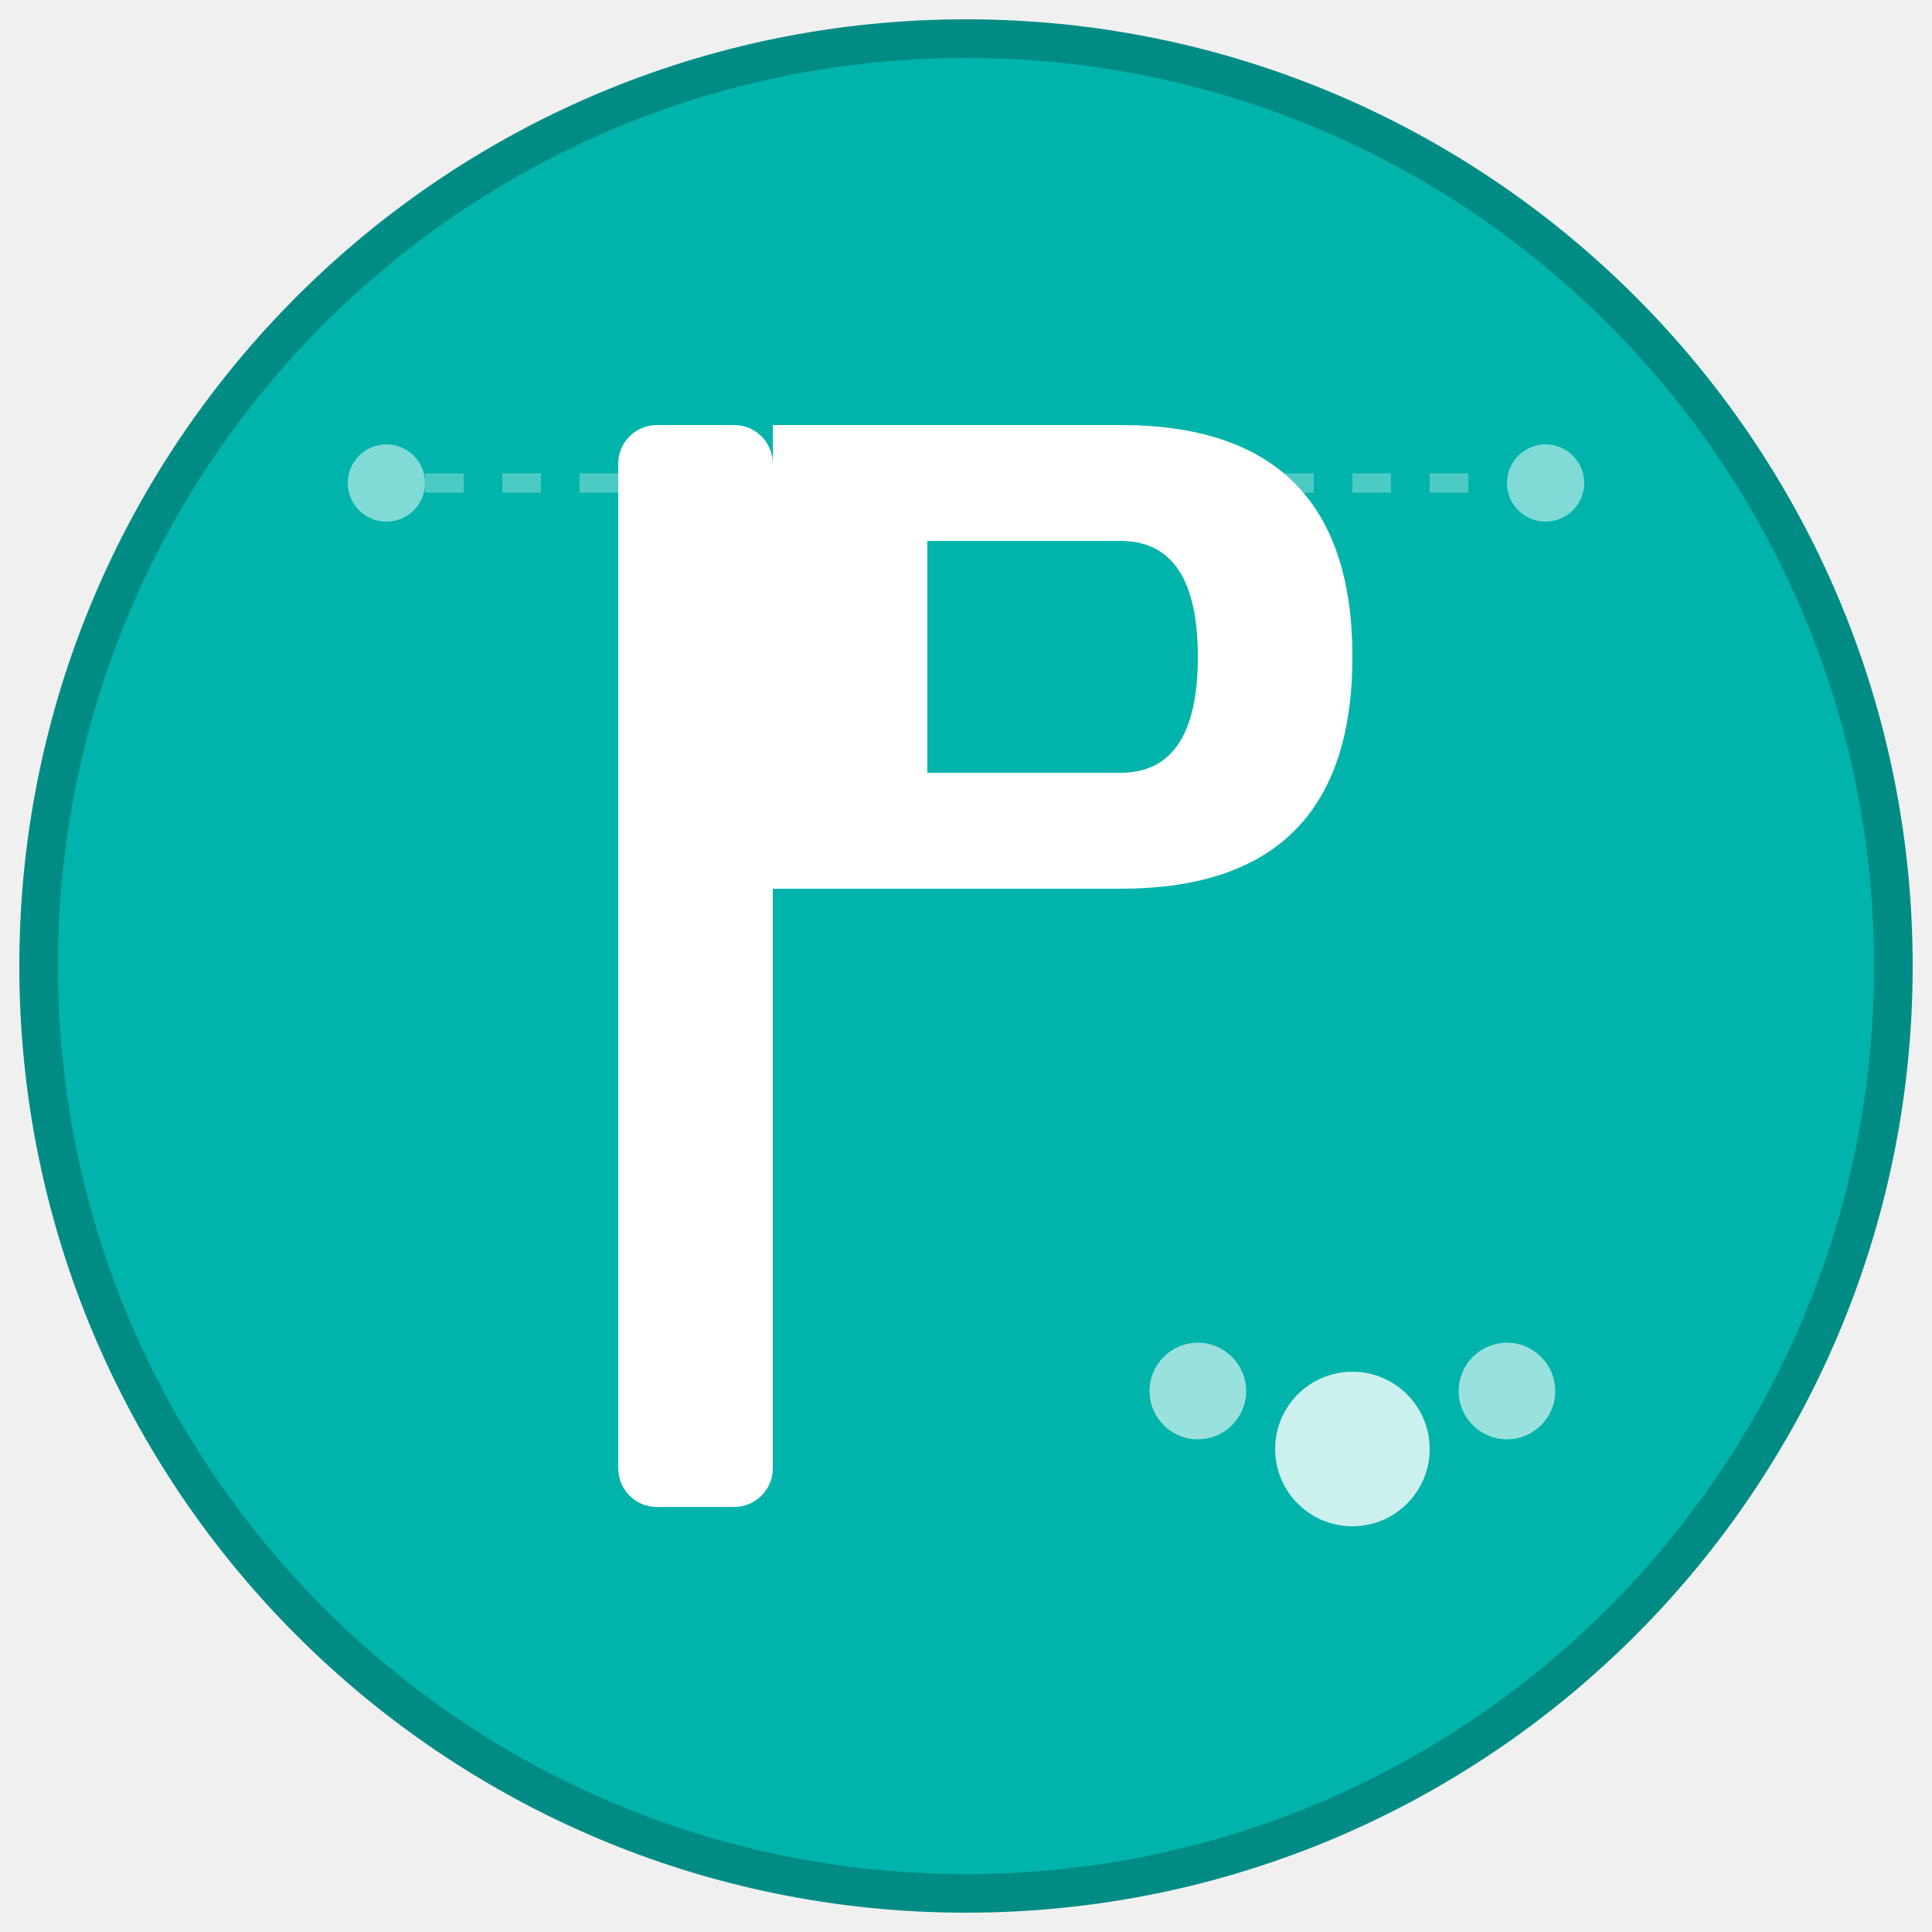
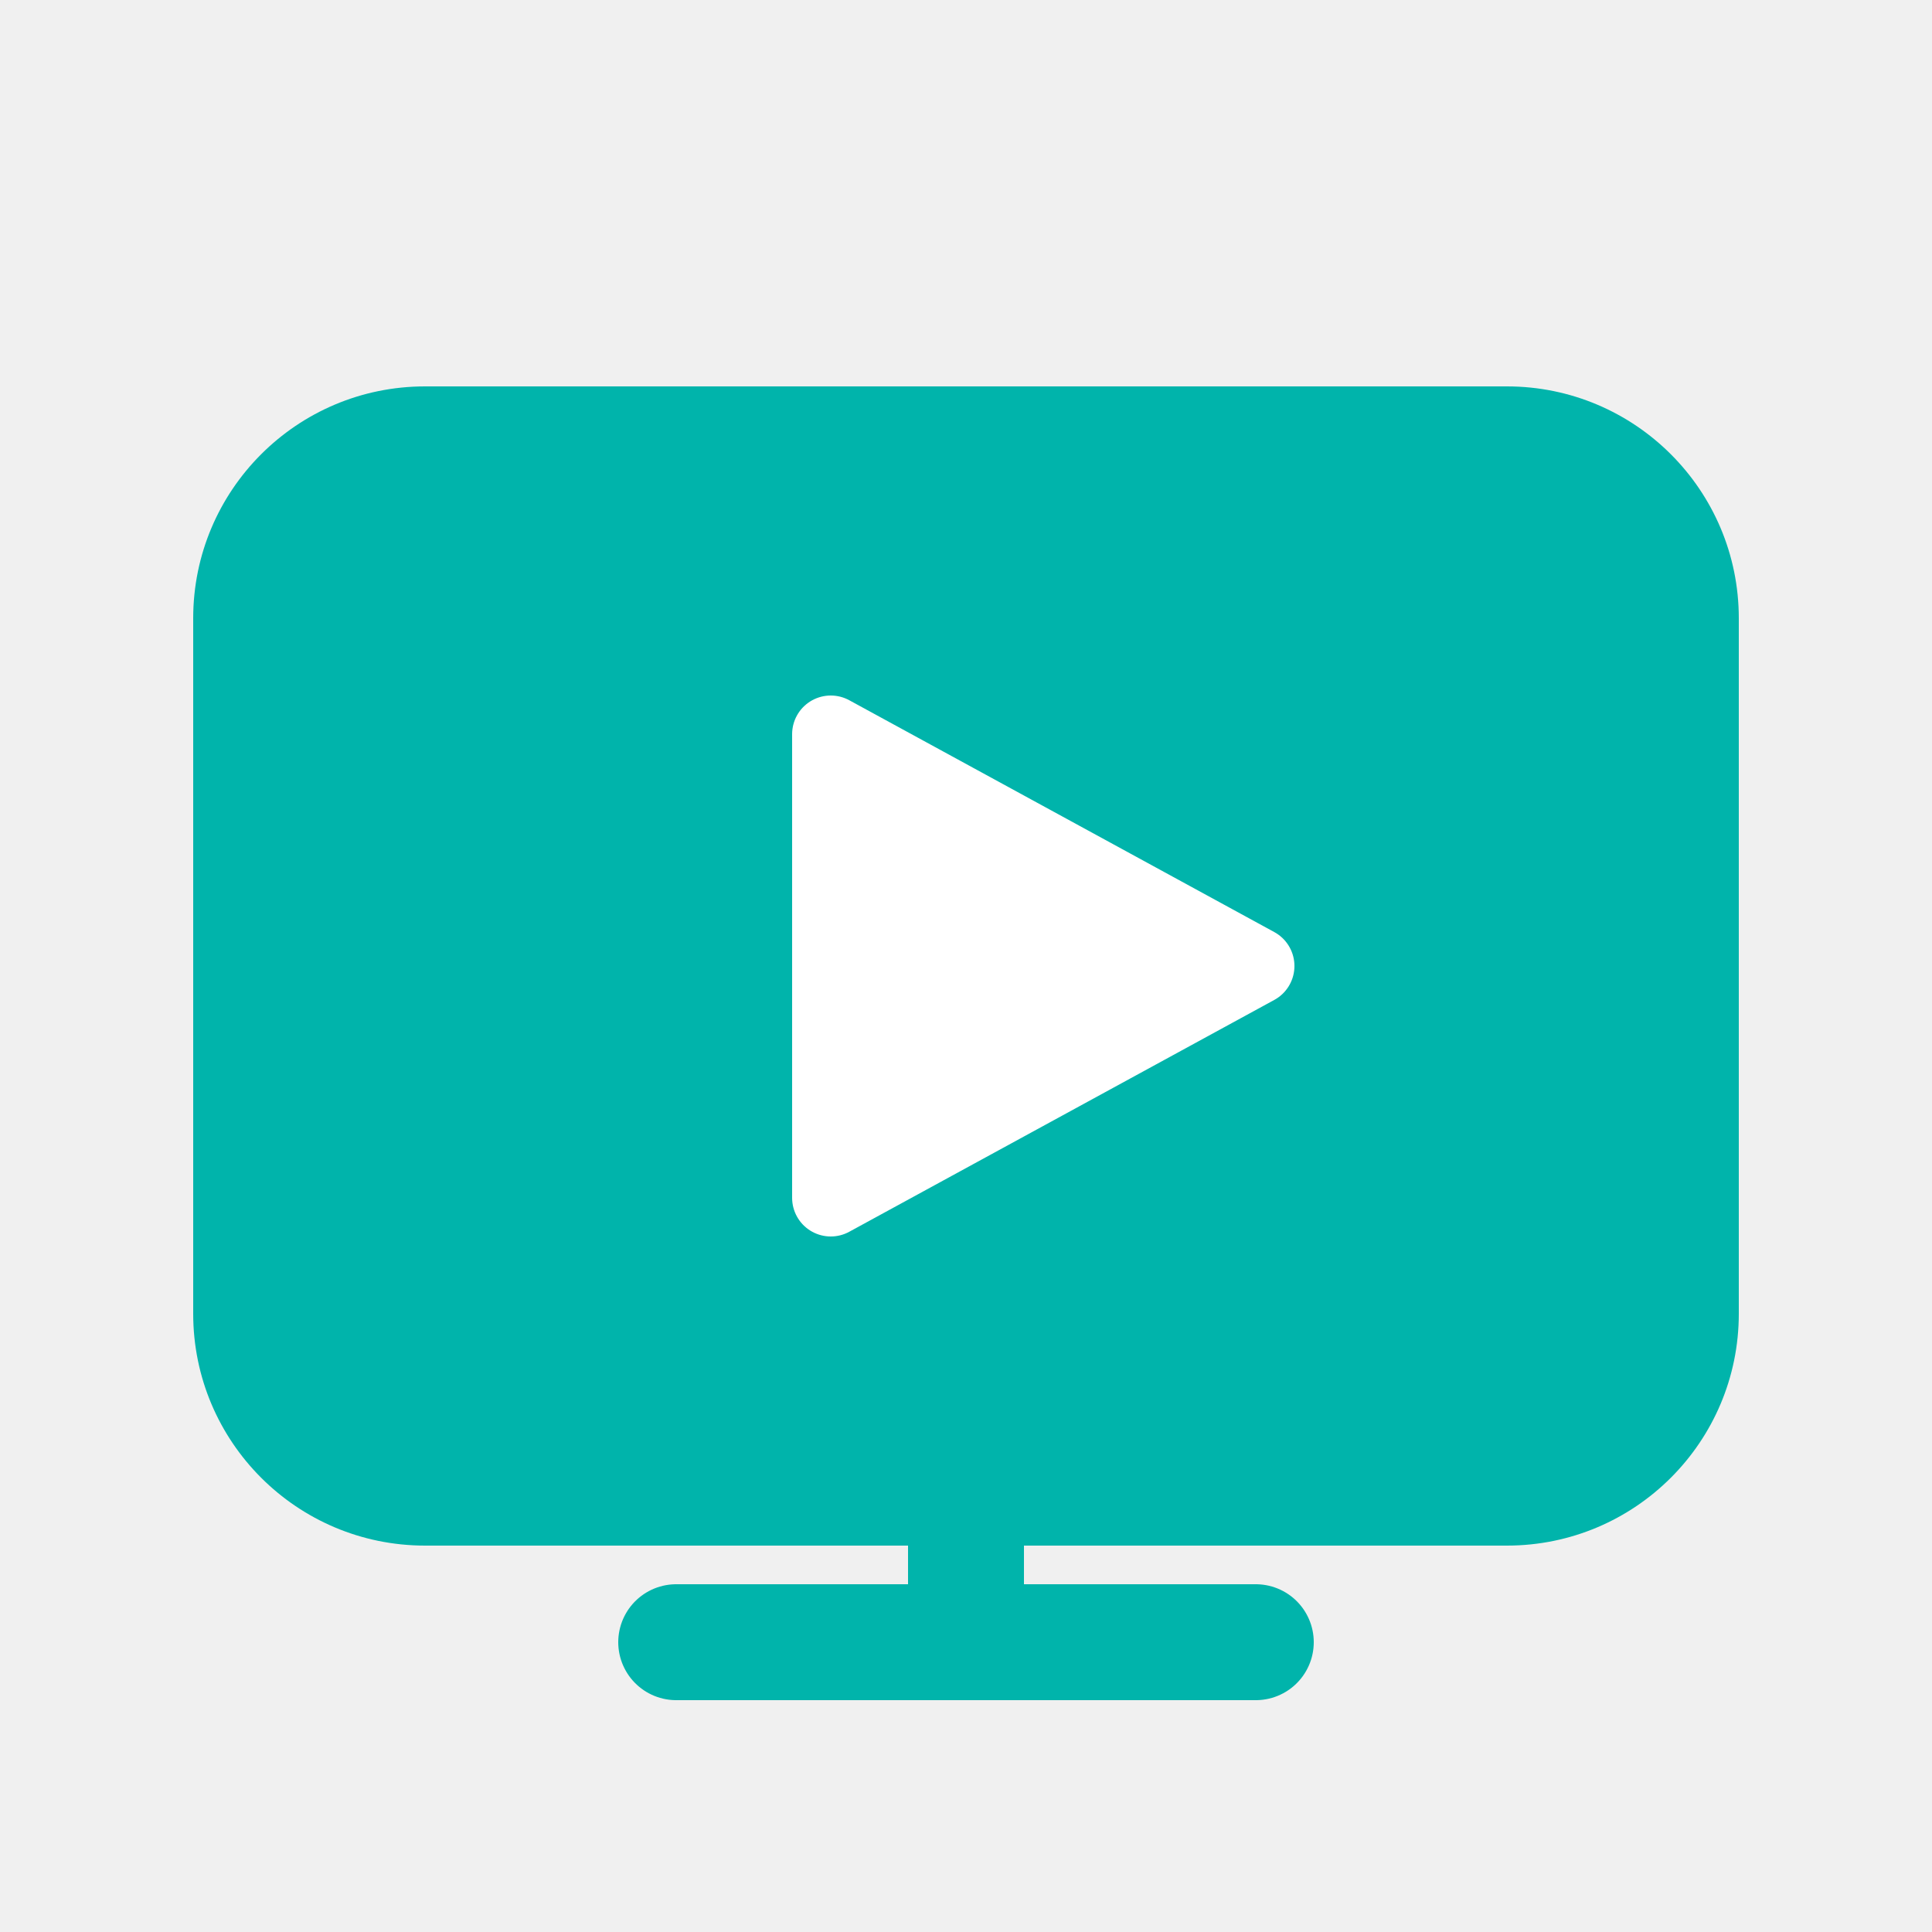
<svg xmlns="http://www.w3.org/2000/svg" viewBox="0 0 100 100" width="100" height="100">
-   <circle cx="50" cy="50" r="48" fill="#00B4AB" stroke="#008C85" stroke-width="2" />
-   <g transform="translate(50, 50)">
-     <rect x="-18" y="-28" width="8" height="56" fill="#FFFFFF" rx="2" />
-     <path d="M -10 -28 L 8 -28 Q 20 -28 20 -16 Q 20 -4 8 -4 L -10 -4 Z" fill="#FFFFFF" />
-     <path d="M -2 -22 L 8 -22 Q 12 -22 12 -16 Q 12 -10 8 -10 L -2 -10 Z" fill="#00B4AB" />
-   </g>
-   <g transform="translate(70, 75)">
-     <circle cx="0" cy="0" r="4" fill="#FFFFFF" opacity="0.8" />
-     <circle cx="-8" cy="-3" r="2.5" fill="#FFFFFF" opacity="0.6" />
-     <circle cx="8" cy="-3" r="2.5" fill="#FFFFFF" opacity="0.6" />
-   </g>
-   <circle cx="20" cy="25" r="2" fill="#FFFFFF" opacity="0.5" />
-   <circle cx="80" cy="25" r="2" fill="#FFFFFF" opacity="0.5" />
-   <line x1="22" y1="25" x2="78" y2="25" stroke="#FFFFFF" stroke-width="1" opacity="0.3" stroke-dasharray="2,2" />
+   <defs>
+     <color id="parsecTeal" value="#00B4AB" />
+   </defs>
+   <rect x="10" y="20" width="80" height="60" rx="12" ry="12" fill="#00B4AB" />
+   <path d="M35 85 H65" stroke="#00B4AB" stroke-width="6" stroke-linecap="round" />
+   <path d="M50 80 V85" stroke="#00B4AB" stroke-width="6" stroke-linecap="round" />
+   <path d="M43 38 L65 50 L43 62 V38 Z" fill="#FFFFFF" stroke="#FFFFFF" stroke-width="4" stroke-linejoin="round" stroke-linecap="round" />
</svg>
